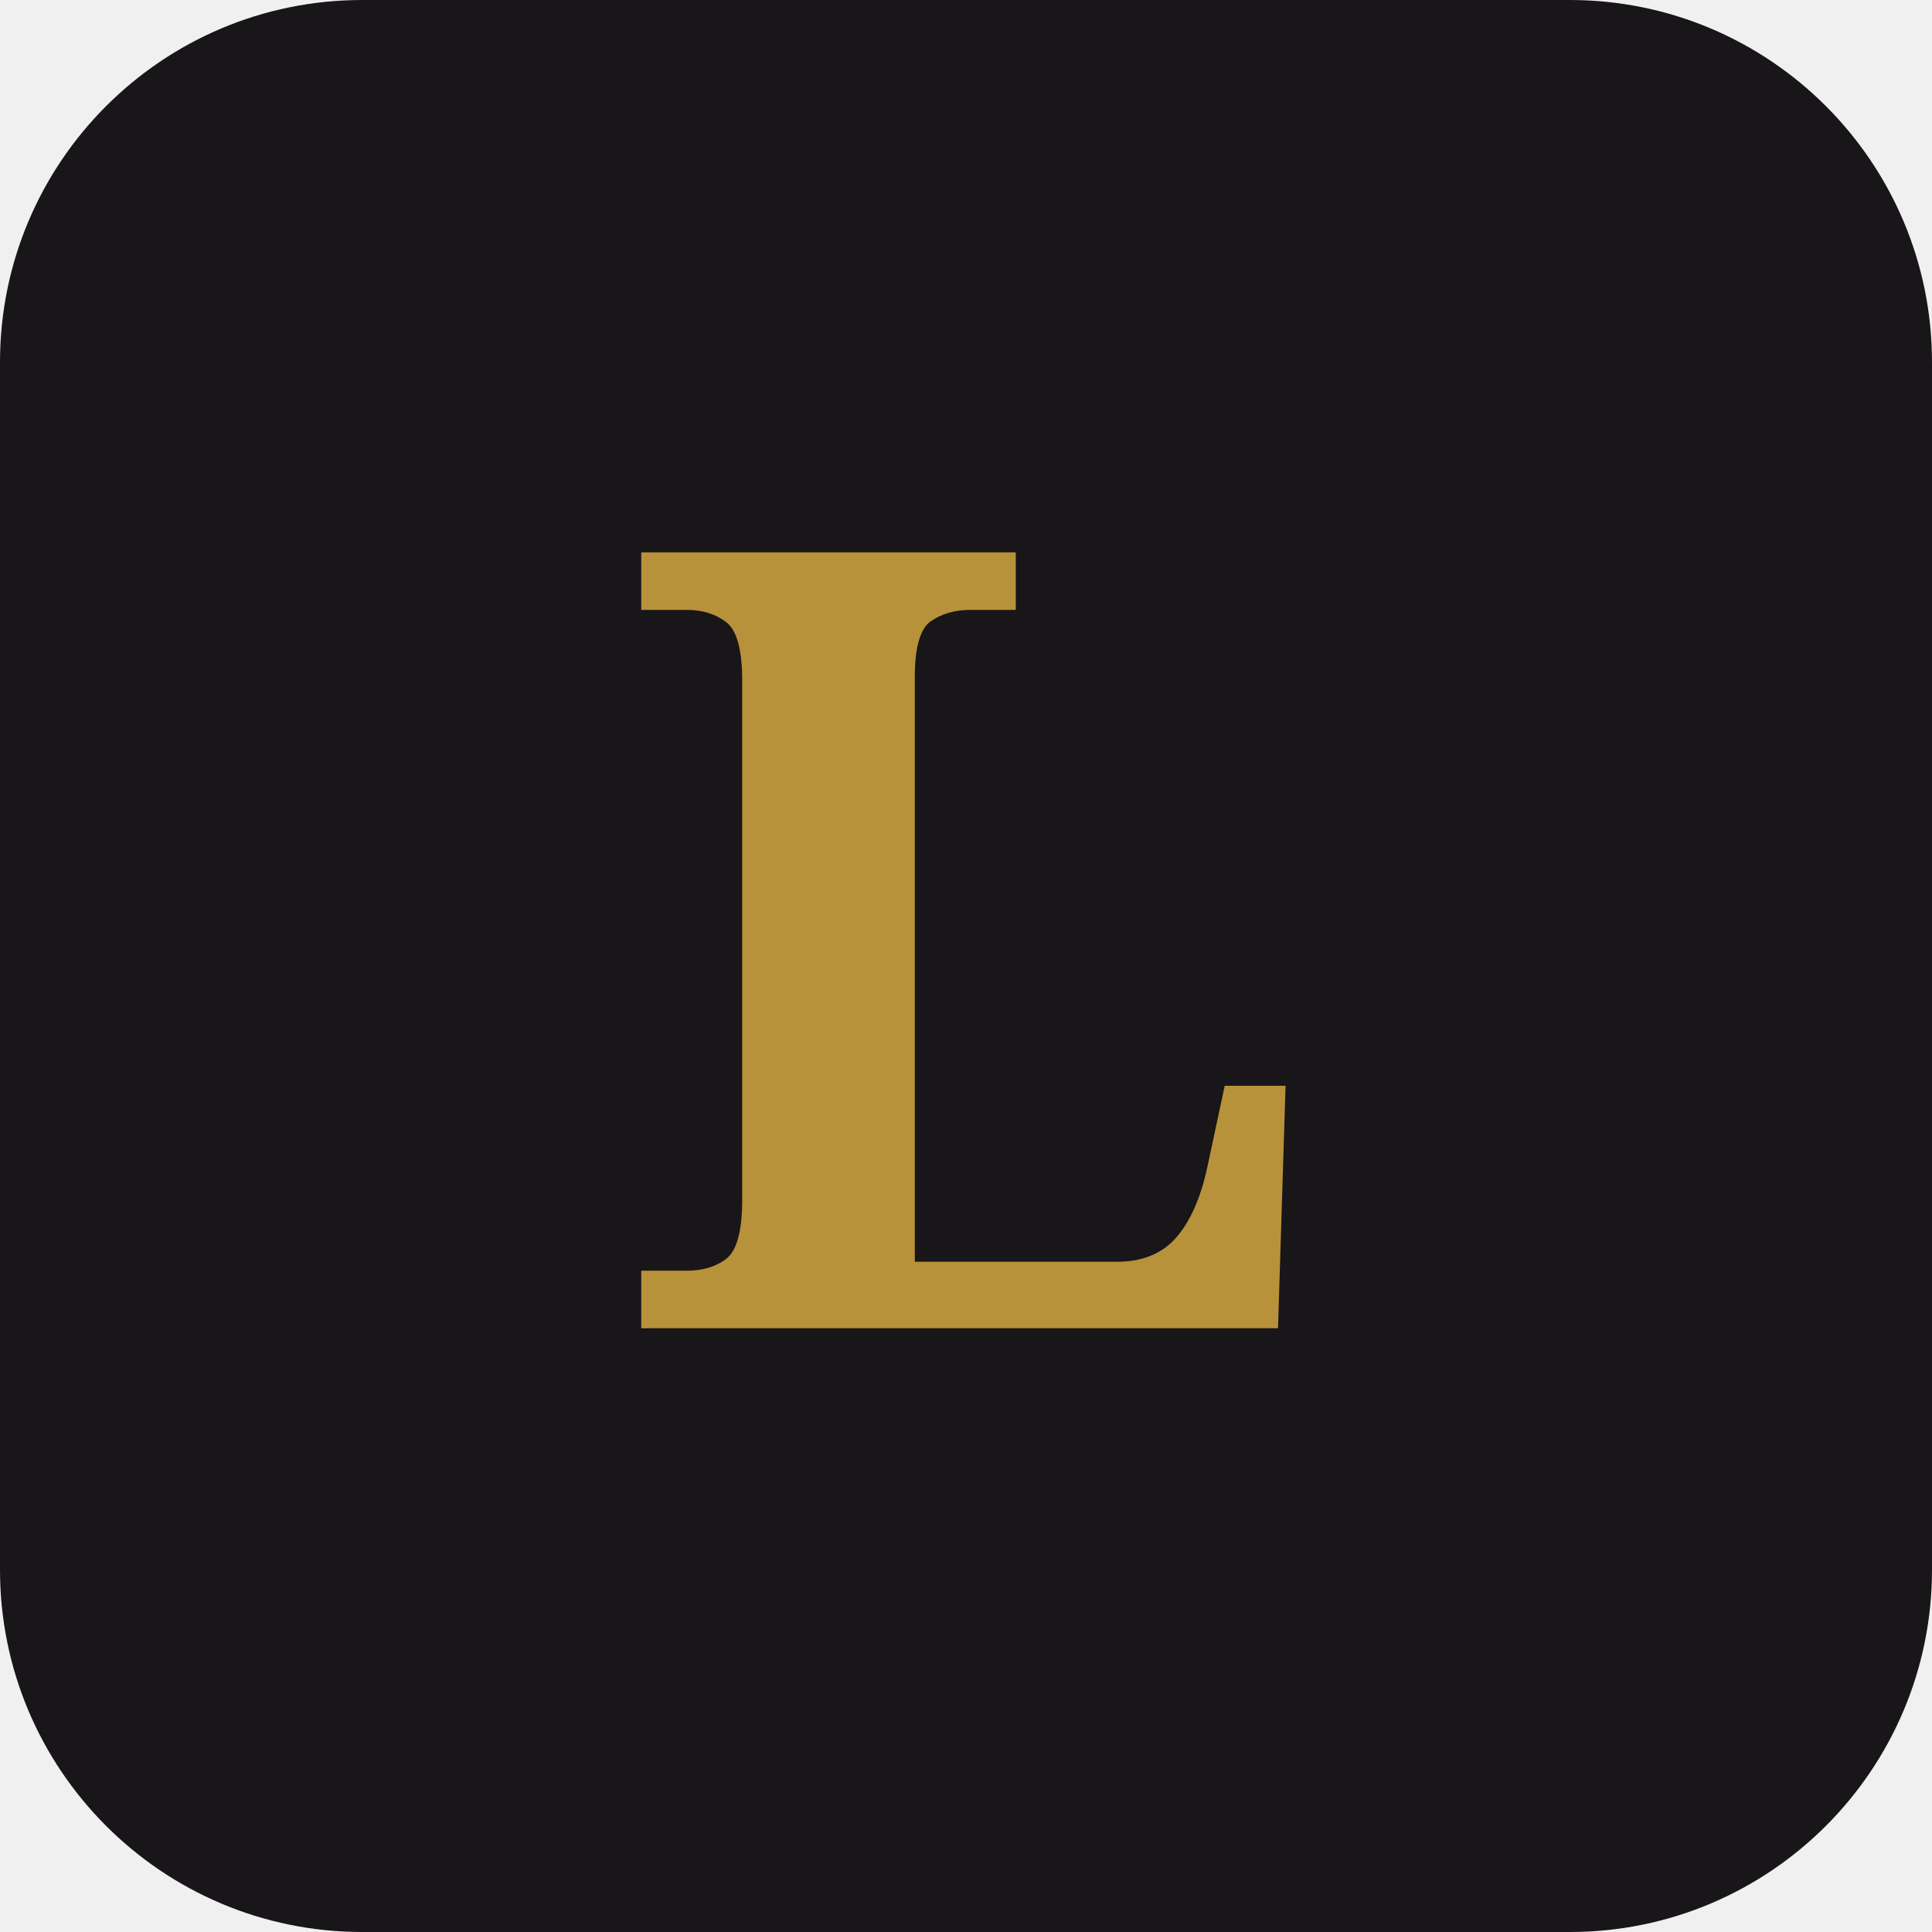
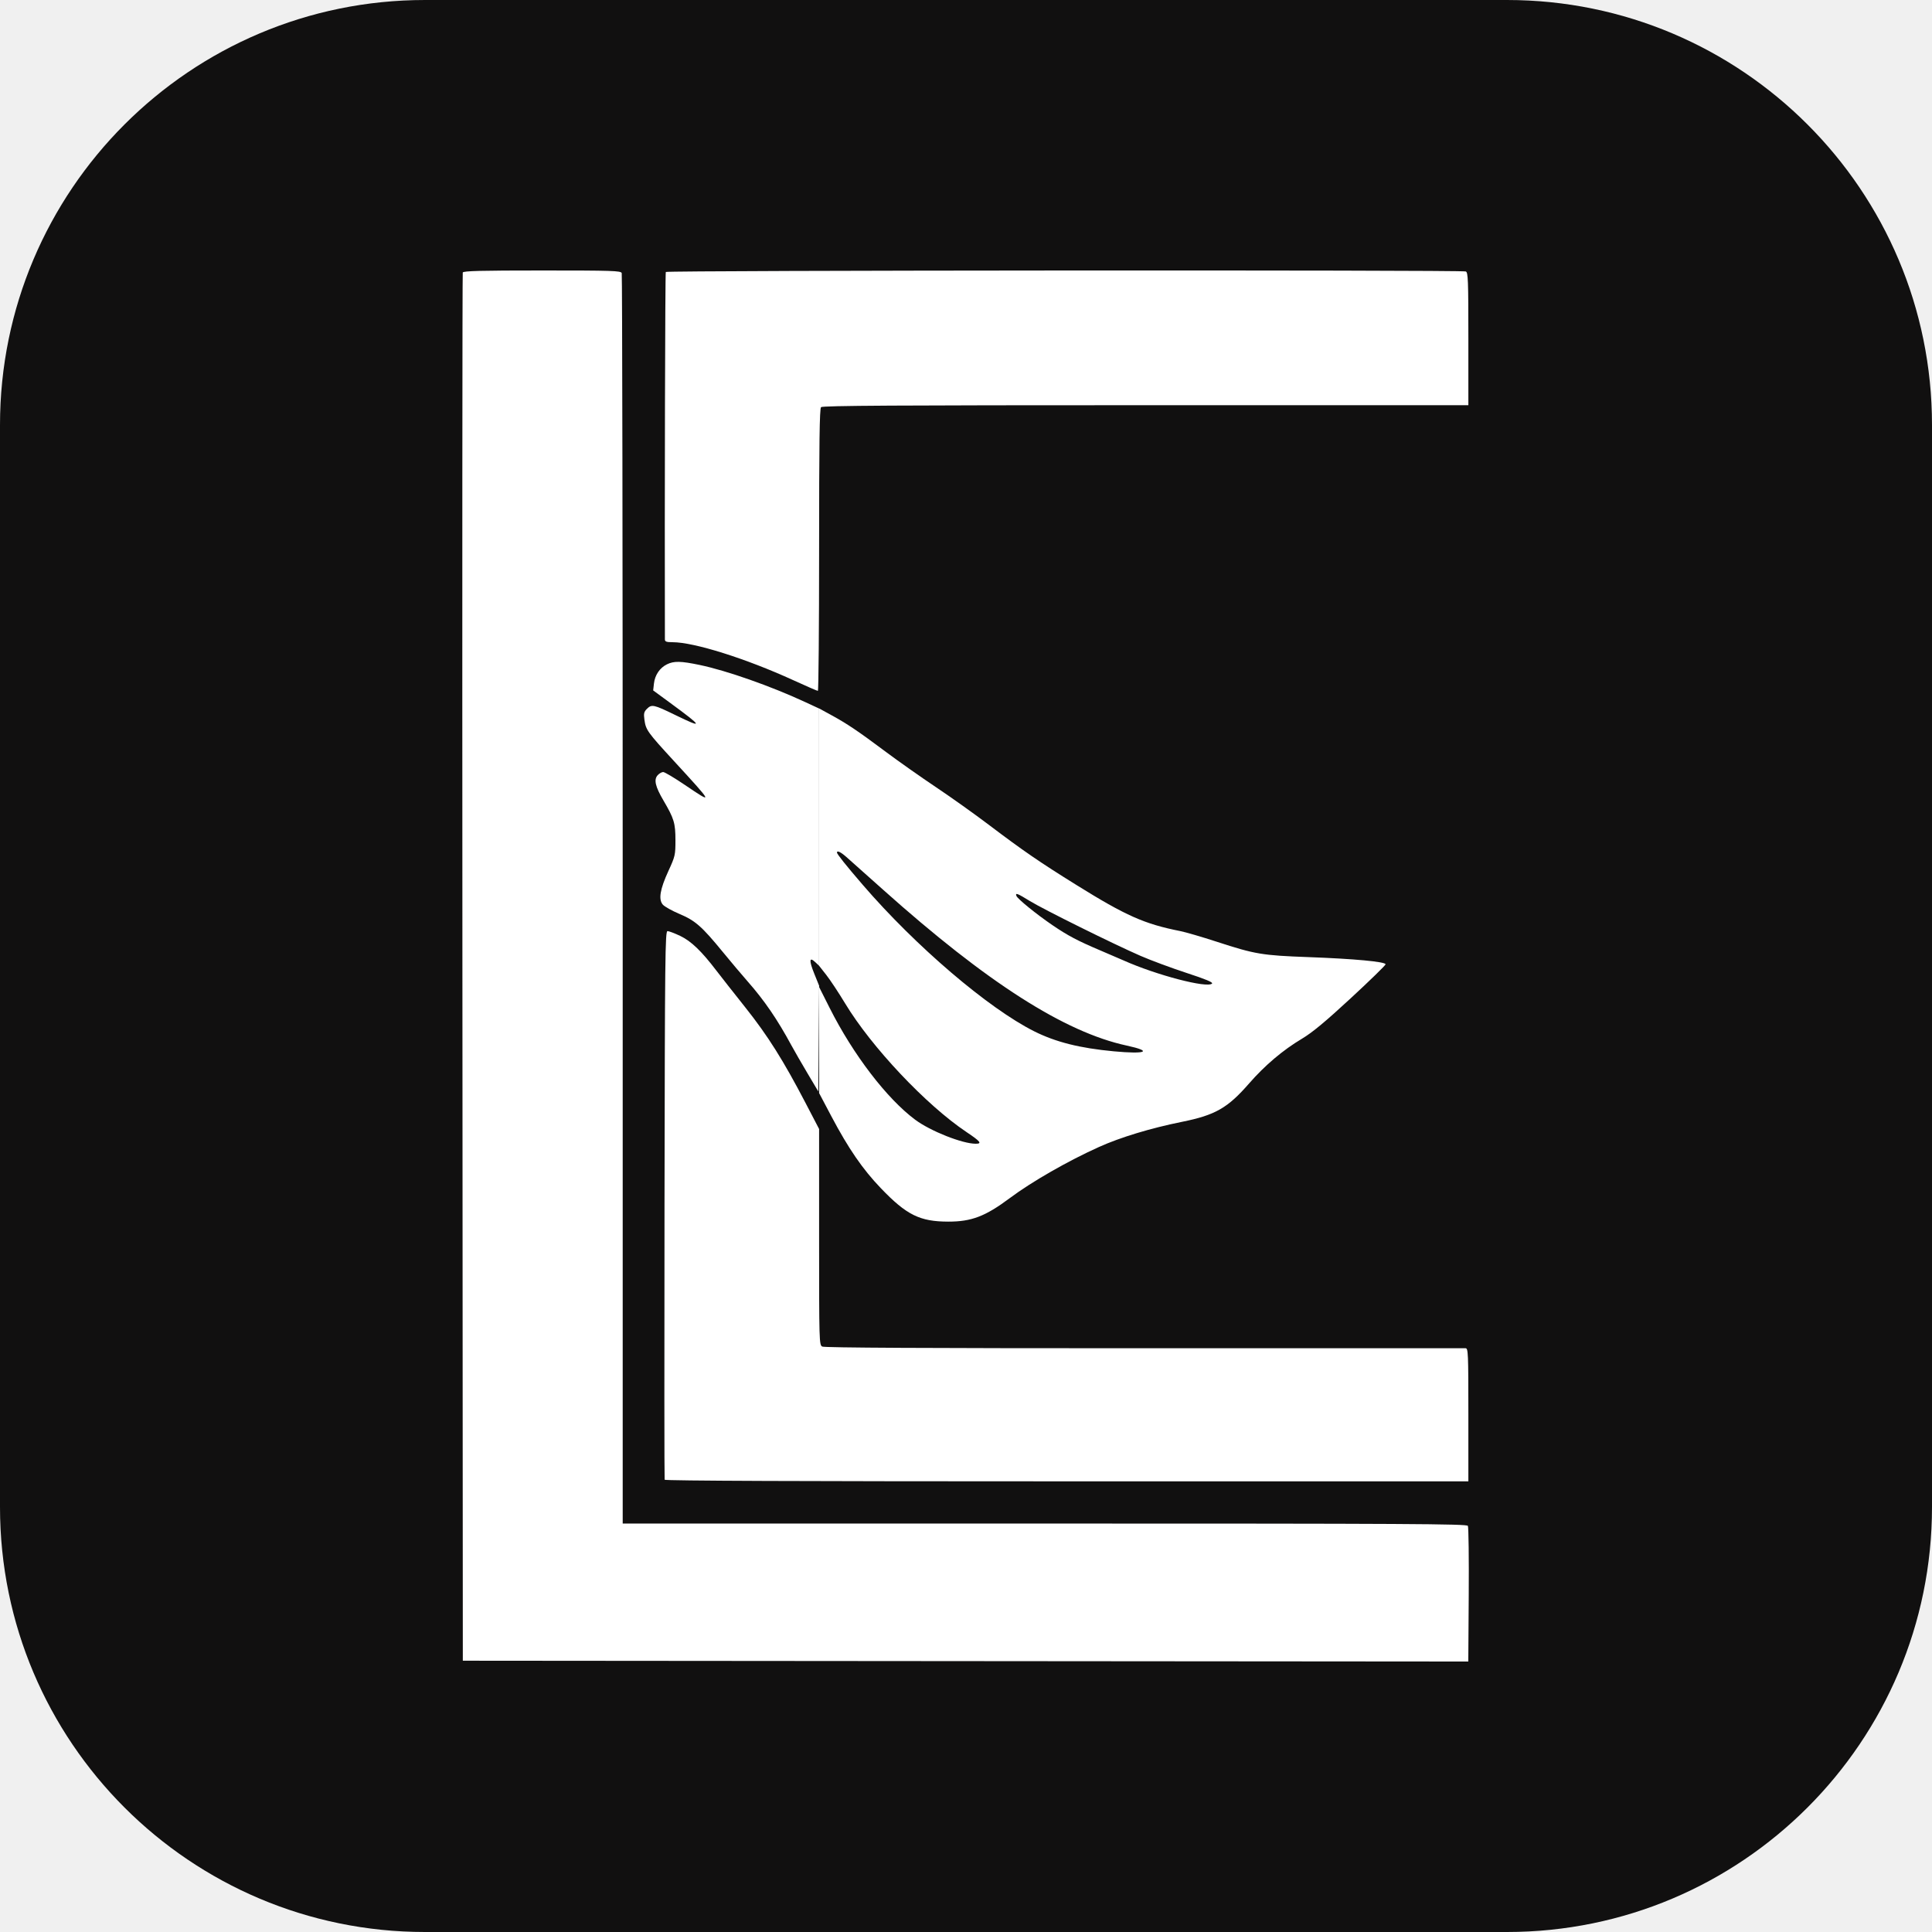
- <svg xmlns="http://www.w3.org/2000/svg" viewBox="0 0 64 64">
-   <rect width="64" height="64" rx="12" fill="#181618" />
-   <text x="32" y="44" font-family="Georgia, serif" font-size="36" font-weight="600" fill="#b8923a" text-anchor="middle">L</text>
+ <svg xmlns="http://www.w3.org/2000/svg" viewBox="423.361 282.361 1190.278 1190.278" width="64" height="64">
+   <rect x="423.361" y="282.361" width="1190.278" height="1190.278" rx="261.861" fill="#111010" />
+   <path fill="#fff" fill-rule="evenodd" d="M 708.463 450.250 C 708.202 450.938, 708.104 643.650, 708.244 878.500 L 708.500 1305.500 1018.228 1305.752 L 1327.956 1306.003 1328.228 1264.929 C 1328.378 1242.338, 1328.140 1223.213, 1327.700 1222.428 C 1327.011 1221.197, 1291.115 1221, 1066.950 1221 L 807 1221 807 836.582 C 807 625.152, 806.727 451.452, 806.393 450.582 C 805.851 449.170, 800.596 449, 757.362 449 C 719.542 449, 708.833 449.274, 708.463 450.250 M 833.550 449.918 C 833.138 450.586, 832.787 593.669, 832.996 676.250 C 832.999 677.669, 833.899 678.002, 837.750 678.012 C 851.061 678.045, 882.879 688.057, 911.990 701.372 C 919.960 705.017, 926.822 708, 927.240 708 C 927.658 708, 928 668.940, 928 621.200 C 928 555.022, 928.285 534.115, 929.200 533.200 C 930.125 532.275, 975.911 532, 1129.200 532 L 1328 532 1328 491.107 C 1328 454.740, 1327.825 450.147, 1326.418 449.607 C 1323.777 448.594, 834.178 448.903, 833.550 449.918 M 834.218 691.663 C 829.829 693.827, 826.839 698.252, 826.252 703.453 L 825.771 707.723 836.533 715.612 C 856.485 730.236, 856.973 731.438, 839.500 722.927 C 826.057 716.379, 824.876 716.124, 821.880 719.120 C 820.123 720.877, 819.864 721.994, 820.366 725.653 C 821.253 732.127, 822.056 733.248, 839 751.687 C 862.922 777.717, 863.031 777.962, 845.421 766.030 C 838.902 761.614, 832.836 758, 831.939 758 C 831.043 758, 829.512 758.882, 828.536 759.960 C 826.079 762.675, 827.048 766.908, 832.098 775.519 C 838.659 786.709, 839.480 789.427, 839.491 800 C 839.500 809.089, 839.314 809.906, 835.186 818.894 C 829.961 830.272, 828.928 836.504, 831.736 839.714 C 832.801 840.932, 837.442 843.519, 842.049 845.461 C 851.718 849.539, 855.827 853.156, 868.787 869 C 873.511 874.775, 880.344 882.875, 883.971 887 C 894.361 898.817, 902.233 910.323, 910.994 926.500 C 912.782 929.800, 917.226 937.514, 920.872 943.643 L 927.500 954.786 927.764 922.235 L 928.028 889.683 925.021 882.235 C 921.717 874.052, 921.915 871.632, 925.605 875.099 L 928 877.349 928 798.110 L 928 718.871 919.250 714.814 C 898.221 705.063, 871.002 695.496, 854.460 692.042 C 842.741 689.595, 838.573 689.517, 834.218 691.663 M 832.756 1024.500 C 832.615 1117.175, 832.650 1193.450, 832.833 1194 C 833.054 1194.663, 916.568 1195, 1080.583 1195 L 1328 1195 1328 1154 C 1328 1115.621, 1327.888 1113, 1326.250 1112.995 C 1325.287 1112.992, 1236.162 1112.995, 1128.193 1113 C 994.170 1113.007, 931.270 1112.680, 929.943 1111.970 C 928.049 1110.956, 928 1109.261, 928 1044.422 L 928 977.915 919.817 962.207 C 905.984 935.658, 896.399 920.437, 882.532 903 C 875.314 893.925, 867.253 883.671, 864.618 880.214 C 855.577 868.351, 849.123 862.161, 842.499 858.999 C 839.042 857.350, 835.493 856, 834.613 856 C 833.152 856, 832.989 870.760, 832.756 1024.500" />
+   <path fill="#fff" fill-rule="evenodd" d="M 928 798.097 L 928 877.376 932.398 882.973 C 934.817 886.052, 940.044 893.950, 944.015 900.525 C 960.295 927.481, 993.889 963.103, 1018.750 979.769 C 1027.471 985.616, 1028.568 987, 1024.482 987 C 1016.246 987, 996.627 979.220, 987.215 972.221 C 969.746 959.230, 949.001 932.132, 934.523 903.390 L 928.029 890.500 928.015 923.145 L 928 955.789 935.586 970.145 C 946.045 989.937, 954.829 1002.706, 965.999 1014.356 C 981.867 1030.906, 990.016 1034.953, 1007.540 1034.985 C 1021.853 1035.012, 1030.421 1031.742, 1045.451 1020.519 C 1059.094 1010.332, 1081.302 997.603, 1100.500 988.966 C 1113.687 983.034, 1132.310 977.393, 1151.500 973.518 C 1172.101 969.359, 1179.698 965.016, 1192.933 949.831 C 1202.649 938.685, 1213.769 929.278, 1225.488 922.292 C 1231.859 918.494, 1239.900 911.822, 1255.591 897.312 C 1267.366 886.423, 1277 877.038, 1277 876.457 C 1277 874.861, 1257.598 873.051, 1229.500 872.026 C 1200.934 870.984, 1196.631 870.263, 1173 862.557 C 1163.925 859.598, 1153.800 856.642, 1150.500 855.988 C 1128.390 851.606, 1117.011 846.555, 1086.500 827.576 C 1063.798 813.454, 1053.729 806.536, 1032.492 790.466 C 1023.687 783.803, 1009.062 773.391, 999.992 767.326 C 990.921 761.262, 977.200 751.597, 969.500 745.849 C 951.931 732.734, 945.497 728.389, 935.750 723.058 L 928 718.819 928 798.097 M 939 807.606 C 939 808.546, 944.528 815.466, 954.894 827.500 C 987.423 865.267, 1032.271 903.580, 1060.519 917.735 C 1073.779 924.380, 1088.641 928.114, 1109.605 930.068 C 1129.567 931.928, 1133.773 930.041, 1117.500 926.525 C 1079.200 918.251, 1031.363 887.650, 967.500 830.571 C 957.050 821.231, 946.811 812.106, 944.747 810.294 C 941.254 807.228, 939 806.174, 939 807.606 M 1049.576 834.337 C 1050.292 836.205, 1061.940 845.650, 1071.835 852.388 C 1081.302 858.834, 1087.358 862.024, 1101.514 868.021 C 1107.006 870.348, 1113.336 873.071, 1115.581 874.073 C 1135.864 883.131, 1167.101 891.299, 1170.077 888.323 C 1170.835 887.565, 1166.255 885.655, 1154.323 881.751 C 1145.070 878.725, 1132.325 873.994, 1126 871.239 C 1109.241 863.939, 1066.067 842.541, 1057.747 837.412 C 1050.141 832.722, 1048.756 832.201, 1049.576 834.337" />
</svg>
